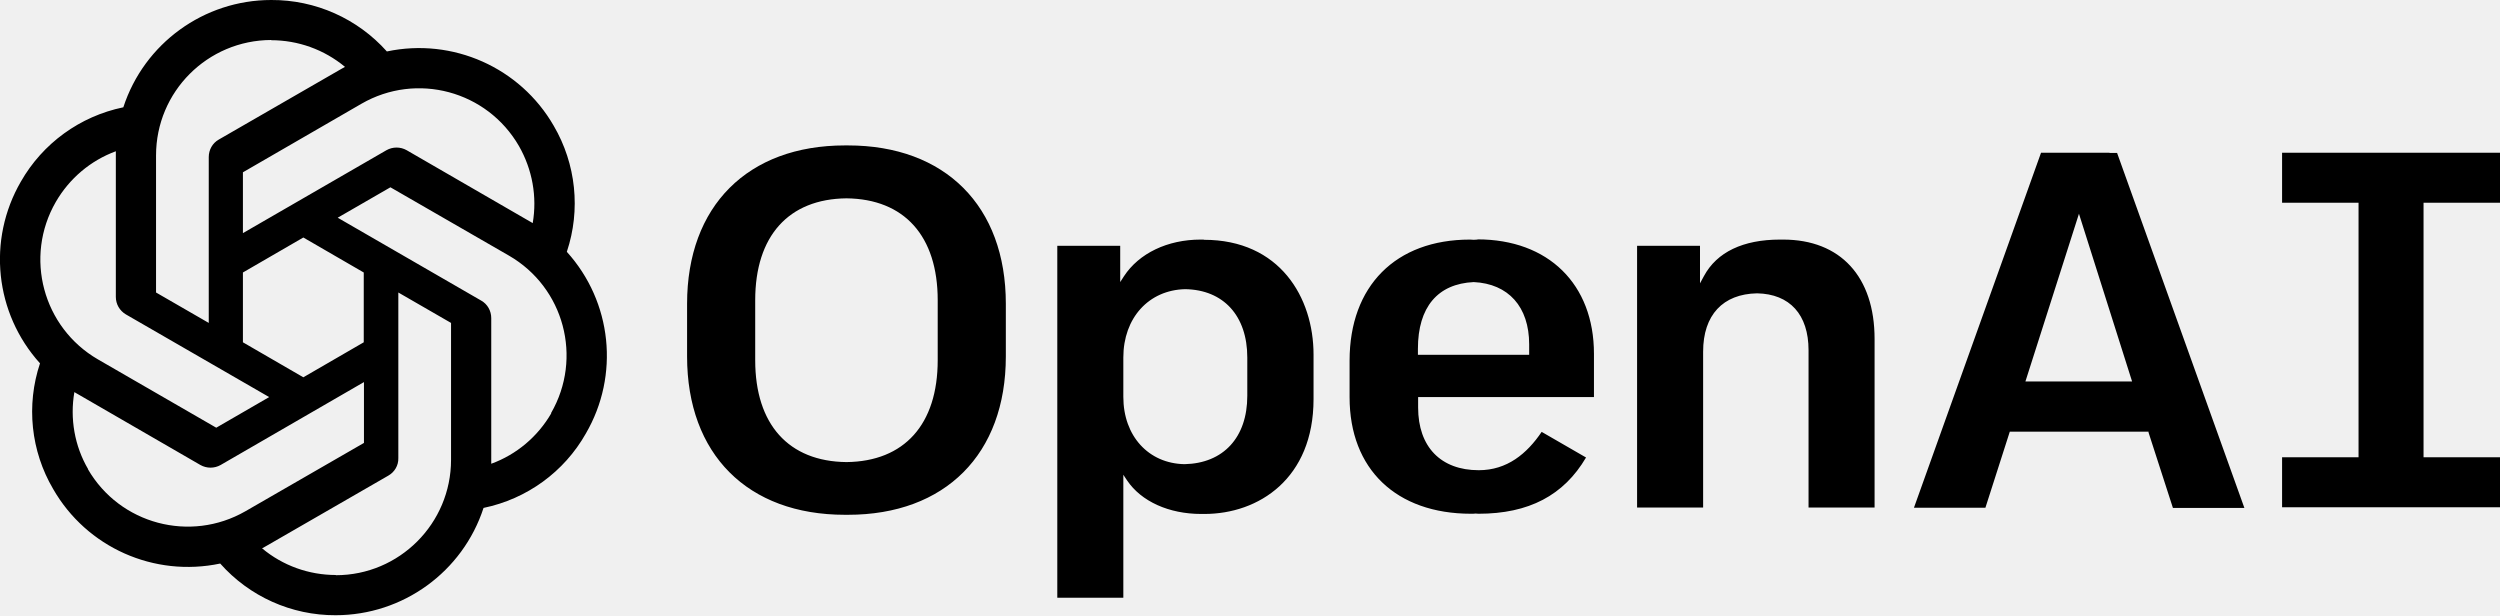
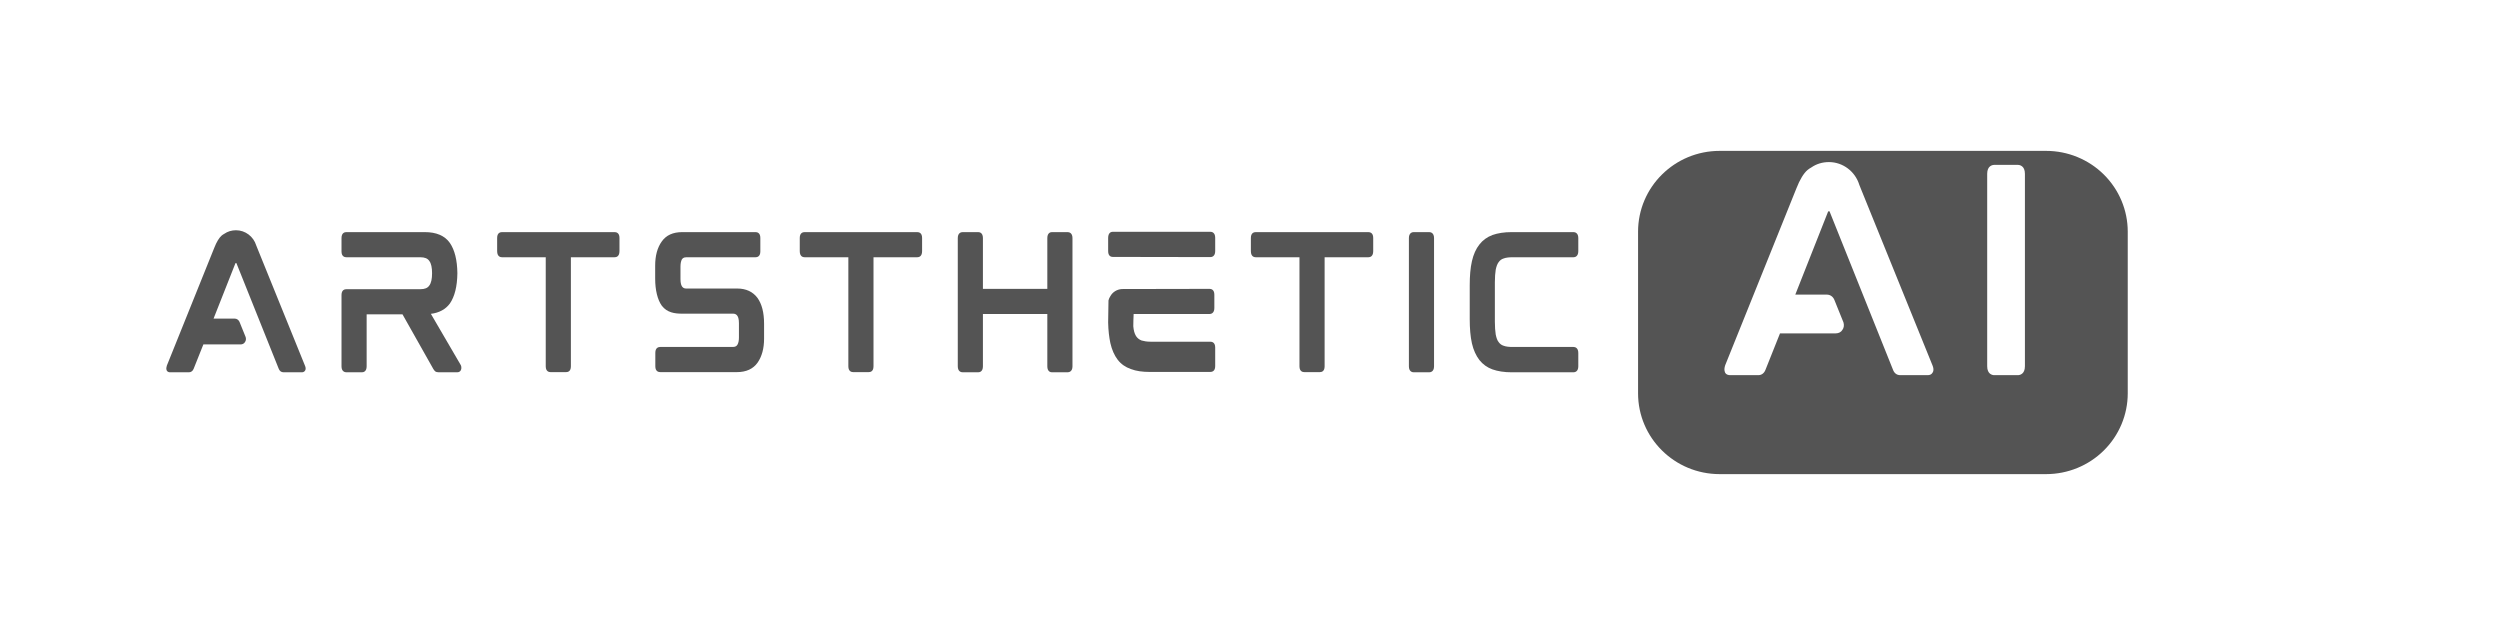
- <svg xmlns="http://www.w3.org/2000/svg" id="openai-horizontal" viewBox="0 0 120 29.53">
-   <path d="M40.7,6.98s-.05,0-.07,0c-.02,0-.05,0-.07,0-4.67,0-7.58,2.91-7.58,7.6v2.53c0,4.69,2.9,7.6,7.58,7.6,.02,0,.05,0,.07,0,.02,0,.05,0,.07,0,4.67,0,7.58-2.91,7.58-7.6v-2.53c0-4.69-2.91-7.6-7.58-7.6Zm4.31,10.31c0,3.08-1.6,4.86-4.38,4.89-2.78-.03-4.38-1.81-4.38-4.89v-2.88c0-3.08,1.6-4.86,4.38-4.89,2.78,.03,4.38,1.81,4.38,4.89v2.88Zm40.57-5.79s-.06,0-.09,0c-.02,0-.03,0-.05,0-1.77,0-3.03,.6-3.65,1.75l-.19,.35v-1.8h-3.02v12.56h3.17v-7.48c0-1.76,.95-2.77,2.59-2.8,1.57,.03,2.47,1.02,2.47,2.73v7.55h3.17v-8.09c0-2.99-1.64-4.77-4.39-4.77Zm34.42-1.77v-2.4h-10.46v2.4h3.67v12.22h-3.67v2.4h10.46v-2.4h-3.67V9.73h3.67Zm-18.75-2.4h0s-3.28,0-3.28,0l-6.1,17.04h3.43l1.17-3.65h6.66v.04s1.17,3.62,1.17,3.62h3.43l-6.11-17.04h-.36Zm-4.03,10.98l2.57-8.05,2.55,8.05h-5.12Zm-39.45-6.81s-.05,0-.07,0c-.03,0-.05,0-.07,0-1.59,0-2.96,.66-3.68,1.76l-.18,.28v-1.74h-3.02V28.69h3.17v-5.9l.18,.27c.68,1.01,2.01,1.61,3.56,1.61,.03,0,.05,0,.08,0,.02,0,.04,0,.07,0,2.61,0,5.24-1.7,5.24-5.51v-2.14c0-2.74-1.62-5.51-5.26-5.51Zm2.1,7.5c0,2-1.15,3.24-3.01,3.28-1.73-.03-2.94-1.35-2.94-3.23v-1.89c0-1.9,1.22-3.24,2.97-3.28,1.84,.03,2.98,1.28,2.98,3.28v1.84Zm11.05-7.5h0c-.06,0-.12,.01-.18,.01-.06,0-.12-.01-.18-.01h0c-3.57,0-5.78,2.23-5.78,5.81v1.76c0,3.45,2.24,5.59,5.83,5.59,.08,0,.15,0,.22-.01,.05,0,.09,.01,.14,.01,2.41,0,4.09-.88,5.16-2.7l-2.13-1.23c-.71,1.05-1.66,1.84-3.02,1.84-1.82,0-2.91-1.12-2.91-3.01v-.5h8.44v-2.08c0-3.34-2.19-5.49-5.59-5.49Zm-2.86,5.54v-.3c0-2,.95-3.12,2.68-3.2,1.66,.08,2.66,1.18,2.66,2.99v.5s-5.34,0-5.34,0Z" />
-   <path d="M27.21,12.08c.67-2.01,.44-4.21-.63-6.04-1.61-2.8-4.85-4.24-8.01-3.57C17.16,.89,15.14-.01,13.02,0c-3.23,0-6.1,2.08-7.1,5.15-2.08,.43-3.87,1.73-4.92,3.57-1.62,2.8-1.25,6.32,.92,8.72-.67,2.01-.44,4.21,.63,6.03,1.61,2.81,4.85,4.25,8.02,3.58,1.4,1.58,3.42,2.49,5.54,2.48,3.23,0,6.1-2.08,7.1-5.15,2.08-.43,3.87-1.73,4.91-3.57,1.63-2.8,1.26-6.32-.91-8.72Zm-2.3-5.07c.64,1.12,.88,2.43,.66,3.7-.04-.03-.12-.07-.17-.1l-5.88-3.4c-.3-.17-.67-.17-.97,0l-6.89,3.98v-2.92l5.69-3.29c2.65-1.53,6.03-.62,7.56,2.03Zm-13.25,6.07l2.9-1.68,2.9,1.68v3.35l-2.9,1.68-2.9-1.68v-3.35ZM13.01,1.93c1.3,0,2.55,.45,3.55,1.28-.04,.02-.12,.07-.18,.1l-5.88,3.39c-.3,.17-.48,.49-.48,.84v7.96l-2.53-1.46V7.46c0-3.06,2.47-5.53,5.53-5.54ZM2.68,9.69h0c.65-1.12,1.66-1.98,2.88-2.43v6.99c0,.35,.18,.66,.48,.84l6.88,3.97-2.54,1.47-5.68-3.28c-2.64-1.53-3.55-4.91-2.02-7.56Zm1.55,12.83h0c-.65-1.11-.88-2.43-.66-3.7,.04,.03,.12,.07,.17,.1l5.88,3.4c.3,.17,.67,.17,.97,0l6.88-3.98v2.92l-5.69,3.28c-2.65,1.52-6.03,.62-7.56-2.02Zm11.89,5.08c-1.29,0-2.55-.45-3.54-1.28,.04-.02,.13-.07,.18-.1l5.88-3.39c.3-.17,.49-.49,.48-.84v-7.95l2.53,1.46v6.57c0,3.06-2.48,5.54-5.53,5.54Zm10.34-7.76c-.65,1.12-1.67,1.98-2.88,2.42v-6.99c0-.35-.18-.67-.48-.84h0l-6.89-3.98,2.53-1.46,5.69,3.28c2.65,1.53,3.55,4.91,2.02,7.56Z" />
+ <svg xmlns="http://www.w3.org/2000/svg" width="1200" zoomAndPan="magnify" viewBox="0 0 900 225" height="300" preserveAspectRatio="xMidYMid meet" version="1.0">
+   <defs>
+     <g />
+   </defs>
+   <rect x="-90" width="1080" fill="#ffffff" y="-22.5" height="270" fill-opacity="1" />
+   <rect x="-90" width="1080" fill="#ffffff" y="-22.5" height="270" fill-opacity="1" />
+   <rect x="-90" width="1080" fill="#ffffff" y="-22.5" height="270" fill-opacity="1" />
+   <g fill="#545454" fill-opacity="1">
+     <g transform="translate(54.92175, 133.9628)">
+       <g>
+         <path d="M 37.68 -44.715 C 37.559 -45.02 37.434 -45.387 37.312 -45.633 C 36.332 -48.812 33.398 -51.074 30.035 -51.074 C 28.504 -51.074 27.035 -50.648 25.812 -49.789 C 25.445 -49.609 25.141 -49.363 24.895 -49.18 C 23.977 -48.383 23.059 -46.918 22.203 -44.715 L 5.137 -2.324 C 4.953 -1.773 4.895 -1.223 5.016 -0.855 C 5.078 -0.488 5.383 0.062 6.363 0.062 L 13.09 0.062 C 13.887 0.062 14.496 -0.43 14.801 -1.223 L 18.289 -9.969 L 31.684 -9.969 C 32.359 -9.969 32.969 -10.277 33.277 -10.828 C 33.641 -11.316 33.703 -11.988 33.52 -12.602 L 31.316 -18.043 C 31.012 -18.777 30.34 -19.27 29.543 -19.27 L 21.961 -19.27 L 29.789 -39.086 C 29.852 -39.207 29.91 -39.27 29.91 -39.27 L 30.156 -39.27 C 30.156 -39.27 30.156 -39.27 30.219 -39.148 L 45.387 -1.285 C 45.691 -0.43 46.305 0.062 47.16 0.062 L 53.707 0.062 C 54.684 0.062 54.93 -0.551 55.051 -0.855 C 55.172 -1.223 55.113 -1.773 54.867 -2.324 Z M 37.68 -44.715 " />
+       </g>
+     </g>
+   </g>
+   <g fill="#545454" fill-opacity="1">
+     <g transform="translate(118.0477, 133.9628)">
+       <g>
+         <path d="M 46.609 -35.785 C 46.609 -35.723 46.609 -35.66 46.609 -35.602 C 46.609 -35.539 46.609 -35.477 46.609 -35.418 Z M 47.773 -2.629 L 37.066 -20.98 C 40.066 -21.348 42.391 -22.633 43.918 -24.711 C 45.633 -27.219 46.551 -30.828 46.609 -35.602 C 46.551 -40.371 45.633 -43.98 43.918 -46.488 C 42.082 -49.117 39.023 -50.402 34.867 -50.402 L 6.668 -50.402 C 6.117 -50.402 4.895 -50.219 4.895 -48.262 L 4.895 -43.43 C 4.895 -41.535 6.117 -41.352 6.668 -41.352 L 33.277 -41.352 C 34.867 -41.352 35.906 -40.922 36.516 -40.004 C 37.191 -39.086 37.496 -37.617 37.496 -35.602 C 37.496 -33.582 37.191 -32.113 36.516 -31.195 C 35.906 -30.277 34.867 -29.852 33.277 -29.852 L 6.668 -29.852 C 6.117 -29.852 4.895 -29.668 4.895 -27.77 L 4.895 -2.078 C 4.895 -0.184 6.117 0.062 6.668 0.062 L 12.234 0.062 C 12.785 0.062 13.945 -0.184 13.945 -2.078 L 13.945 -20.797 L 26.852 -20.797 L 37.926 -1.164 C 38.168 -0.797 38.352 -0.488 38.598 -0.305 C 38.902 -0.062 39.332 0.062 39.883 0.062 L 46.609 0.062 C 47.344 0.062 47.895 -0.43 48.016 -1.164 C 48.078 -1.773 48.016 -2.262 47.773 -2.629 Z M 47.773 -2.629 " />
+       </g>
+     </g>
+   </g>
+   <g fill="#545454" fill-opacity="1">
+     <g transform="translate(174.0781, 133.9628)">
+       <g>
+         <path d="M 47.16 -50.402 L 6.668 -50.402 C 6.117 -50.402 4.895 -50.219 4.895 -48.324 L 4.895 -43.551 C 4.895 -41.535 6.117 -41.352 6.668 -41.352 L 22.387 -41.352 L 22.387 -2.078 C 22.387 -0.184 23.609 0 24.102 0 L 29.727 0 C 30.277 0 31.441 -0.184 31.441 -2.078 L 31.441 -41.352 L 47.16 -41.352 C 47.711 -41.352 48.934 -41.535 48.934 -43.551 L 48.934 -48.324 C 48.934 -50.219 47.711 -50.402 47.16 -50.402 Z M 47.16 -50.402 " />
+       </g>
+     </g>
+   </g>
+   <g fill="#545454" fill-opacity="1">
+     <g transform="translate(230.9648, 133.9628)">
+       <g>
+         <path d="M 34.438 -30.094 L 16.086 -30.094 C 15.168 -30.094 14.008 -30.461 14.008 -33.461 L 14.008 -37.984 C 14.008 -39.086 14.191 -39.941 14.496 -40.555 C 14.742 -40.922 15.109 -41.352 16.148 -41.352 L 41.043 -41.352 C 41.535 -41.352 42.758 -41.535 42.758 -43.43 L 42.758 -48.324 C 42.758 -50.219 41.535 -50.402 41.043 -50.402 L 14.68 -50.402 C 11.316 -50.402 8.871 -49.301 7.277 -47.039 C 5.688 -44.836 4.895 -41.898 4.895 -38.352 L 4.895 -33.703 C 4.895 -29.484 5.75 -26.059 7.277 -23.918 C 9.176 -21.41 11.988 -21.043 14.559 -21.043 L 32.91 -21.043 C 33.824 -21.043 35.051 -20.676 35.051 -17.676 L 35.051 -12.418 C 35.051 -11.316 34.867 -10.461 34.5 -9.848 C 34.254 -9.48 33.887 -9.055 32.848 -9.055 L 6.727 -9.055 C 6.18 -9.055 4.953 -8.871 4.953 -6.973 L 4.953 -2.078 C 4.953 -0.184 6.18 0 6.727 0 L 34.316 0 C 37.68 0 40.188 -1.164 41.777 -3.426 C 43.309 -5.629 44.102 -8.504 44.102 -12.051 L 44.102 -17.434 C 44.102 -21.41 43.309 -24.527 41.715 -26.73 C 40.066 -28.934 37.617 -30.094 34.438 -30.094 Z M 34.438 -30.094 " />
+       </g>
+     </g>
+   </g>
+   <g fill="#545454" fill-opacity="1">
+     <g transform="translate(283.0192, 133.9628)">
+       <g>
+         <path d="M 47.16 -50.402 L 6.668 -50.402 C 6.117 -50.402 4.895 -50.219 4.895 -48.324 L 4.895 -43.551 C 4.895 -41.535 6.117 -41.352 6.668 -41.352 L 22.387 -41.352 L 22.387 -2.078 C 22.387 -0.184 23.609 0 24.102 0 L 29.727 0 C 30.277 0 31.441 -0.184 31.441 -2.078 L 31.441 -41.352 L 47.16 -41.352 C 47.711 -41.352 48.934 -41.535 48.934 -43.551 L 48.934 -48.324 C 48.934 -50.219 47.711 -50.402 47.16 -50.402 Z M 47.16 -50.402 " />
+       </g>
+     </g>
+   </g>
+   <g fill="#545454" fill-opacity="1">
+     <g transform="translate(339.906, 133.9628)">
+       <g>
+         <path d="M 44.406 -50.402 L 38.781 -50.402 C 38.293 -50.402 37.129 -50.156 37.129 -48.262 L 37.129 -29.973 L 13.945 -29.973 L 13.945 -48.262 C 13.945 -50.156 12.785 -50.402 12.234 -50.402 L 6.668 -50.402 C 6.117 -50.402 4.895 -50.156 4.895 -48.262 L 4.895 -2.078 C 4.895 -0.184 6.117 0.062 6.668 0.062 L 12.234 0.062 C 12.785 0.062 13.945 -0.184 13.945 -2.078 L 13.945 -20.918 L 37.129 -20.918 L 37.129 -2.078 C 37.129 -0.184 38.293 0.062 38.781 0.062 L 44.406 0.062 C 44.957 0.062 46.184 -0.184 46.184 -2.078 L 46.184 -48.262 C 46.184 -50.156 44.957 -50.402 44.406 -50.402 Z M 44.406 -50.402 " />
+       </g>
+     </g>
+   </g>
+   <g fill="#545454" fill-opacity="1">
+     <g transform="translate(394.0402, 133.9628)">
+       <g>
+         <path d="M 41.656 -10.949 L 20.125 -10.949 C 18.84 -10.949 17.801 -11.133 16.945 -11.379 C 16.148 -11.684 15.598 -12.109 15.109 -12.723 C 14.621 -13.395 14.254 -14.312 14.07 -15.477 C 14.008 -15.781 14.008 -16.211 13.945 -16.516 C 13.945 -16.516 14.008 -20.918 14.07 -20.918 L 41.41 -20.918 C 41.898 -20.918 43.125 -21.164 43.125 -23.059 L 43.125 -27.895 C 43.125 -29.789 41.898 -29.973 41.41 -29.973 L 9.848 -29.91 C 8.074 -29.789 6.547 -28.871 5.688 -27.344 C 5.383 -26.852 5.137 -26.363 5.016 -25.812 L 4.895 -18.105 L 4.895 -17.801 C 4.953 -14.926 5.262 -12.477 5.688 -10.461 C 6.238 -8.012 7.156 -5.996 8.32 -4.465 C 9.543 -2.875 11.133 -1.773 13.09 -1.102 C 14.984 -0.367 17.25 -0.062 19.941 -0.062 L 41.656 -0.062 C 42.207 -0.062 43.43 -0.246 43.43 -2.141 L 43.43 -8.871 C 43.43 -10.766 42.207 -10.949 41.656 -10.949 Z M 41.715 -50.523 L 6.547 -50.523 C 6.055 -50.523 4.895 -50.281 4.895 -48.324 L 4.895 -43.551 C 4.895 -41.656 6.055 -41.473 6.547 -41.473 L 41.715 -41.41 C 42.207 -41.41 43.43 -41.656 43.43 -43.551 L 43.43 -48.383 C 43.43 -50.281 42.207 -50.523 41.715 -50.523 Z M 41.715 -50.523 " />
+       </g>
+     </g>
+   </g>
+   <g fill="#545454" fill-opacity="1">
+     <g transform="translate(445.4217, 133.9628)">
+       <g>
+         <path d="M 47.16 -50.402 L 6.668 -50.402 C 6.117 -50.402 4.895 -50.219 4.895 -48.324 L 4.895 -43.551 C 4.895 -41.535 6.117 -41.352 6.668 -41.352 L 22.387 -41.352 L 22.387 -2.078 C 22.387 -0.184 23.609 0 24.102 0 L 29.727 0 C 30.277 0 31.441 -0.184 31.441 -2.078 L 31.441 -41.352 L 47.16 -41.352 C 47.711 -41.352 48.934 -41.535 48.934 -43.551 L 48.934 -48.324 C 48.934 -50.219 47.711 -50.402 47.16 -50.402 Z M 47.16 -50.402 " />
+       </g>
+     </g>
+   </g>
+   <g fill="#545454" fill-opacity="1">
+     <g transform="translate(502.3085, 133.9628)">
+       <g>
+         <path d="M 12.234 -50.402 L 6.605 -50.402 C 6.117 -50.402 4.895 -50.156 4.895 -48.262 L 4.895 -2.078 C 4.895 -0.184 6.117 0.062 6.605 0.062 L 12.234 0.062 C 12.723 0.062 13.945 -0.184 13.945 -2.078 L 13.945 -48.262 C 13.945 -50.156 12.723 -50.402 12.234 -50.402 Z M 12.234 -50.402 " />
+       </g>
+     </g>
+   </g>
+   <g fill="#545454" fill-opacity="1">
+     <g transform="translate(524.2069, 133.9628)">
+       <g>
+         <path d="M 42.266 -50.402 L 20.004 -50.402 C 17.312 -50.402 14.984 -50.035 13.09 -49.363 C 11.133 -48.629 9.543 -47.465 8.379 -45.938 C 7.156 -44.406 6.238 -42.391 5.688 -39.941 C 5.137 -37.559 4.895 -34.621 4.895 -31.258 L 4.895 -19.145 C 4.895 -15.719 5.137 -12.785 5.688 -10.336 C 6.238 -7.953 7.156 -5.934 8.379 -4.344 C 9.602 -2.812 11.195 -1.652 13.09 -0.98 C 14.984 -0.305 17.312 0.062 20.004 0.062 L 42.266 0.062 C 42.758 0.062 43.98 -0.184 43.98 -2.078 L 43.98 -6.91 C 43.98 -8.809 42.758 -9.055 42.266 -9.055 L 20.309 -9.055 C 19.023 -9.055 17.922 -9.176 17.129 -9.48 C 16.332 -9.727 15.781 -10.152 15.293 -10.828 C 14.801 -11.438 14.496 -12.355 14.254 -13.52 C 14.07 -14.742 13.945 -16.27 13.945 -18.105 L 13.945 -32.359 C 13.945 -34.191 14.07 -35.723 14.254 -36.883 C 14.496 -38.047 14.801 -38.902 15.293 -39.574 C 15.781 -40.25 16.332 -40.676 17.129 -40.922 C 17.922 -41.227 19.023 -41.352 20.309 -41.352 L 42.266 -41.352 C 42.758 -41.352 43.98 -41.594 43.98 -43.551 L 43.98 -48.262 C 43.98 -50.156 42.758 -50.402 42.266 -50.402 Z M 42.266 -50.402 " />
+       </g>
+     </g>
+   </g>
+   <path fill="#545454" d="M 619.082 54.316 L 736.605 54.316 C 744.398 54.316 751.871 57.379 757.383 62.836 C 762.891 68.293 765.988 75.691 765.988 83.406 L 765.988 141.594 C 765.988 149.309 762.891 156.707 757.383 162.164 C 751.871 167.621 744.398 170.684 736.605 170.684 L 619.082 170.684 C 602.855 170.684 589.703 157.66 589.703 141.594 L 589.703 83.406 C 589.703 67.34 602.855 54.316 619.082 54.316 " fill-opacity="1" fill-rule="nonzero" />
+   <g fill="#ffffff" fill-opacity="1">
+     <g transform="translate(613.3631, 134.9692)">
+       <g>
+         <path d="M 56.527 -67.078 C 56.344 -67.539 56.16 -68.09 55.977 -68.457 C 54.508 -73.227 50.102 -76.621 45.055 -76.621 C 42.762 -76.621 40.559 -75.98 38.723 -74.695 C 38.176 -74.422 37.715 -74.055 37.348 -73.777 C 35.973 -72.586 34.594 -70.383 33.309 -67.078 L 7.707 -3.488 C 7.434 -2.66 7.34 -1.836 7.523 -1.285 C 7.617 -0.734 8.074 0.09 9.543 0.09 L 19.637 0.09 C 20.832 0.09 21.75 -0.641 22.207 -1.836 L 27.438 -14.957 L 47.535 -14.957 C 48.543 -14.957 49.461 -15.418 49.918 -16.242 C 50.469 -16.977 50.562 -17.984 50.285 -18.902 L 46.984 -27.07 C 46.523 -28.172 45.516 -28.906 44.32 -28.906 L 32.941 -28.906 L 44.688 -58.637 C 44.781 -58.82 44.871 -58.914 44.871 -58.914 L 45.238 -58.914 C 45.238 -58.914 45.238 -58.914 45.332 -58.73 L 68.09 -1.926 C 68.547 -0.641 69.465 0.09 70.75 0.09 L 80.57 0.09 C 82.039 0.09 82.402 -0.824 82.586 -1.285 C 82.77 -1.836 82.68 -2.66 82.312 -3.488 Z M 56.527 -67.078 " />
+       </g>
+     </g>
+   </g>
+   <g fill="#ffffff" fill-opacity="1">
+     <g transform="translate(708.0485, 134.9692)">
+       <g>
+         <path d="M 18.352 -75.613 L 9.91 -75.613 C 9.176 -75.613 7.34 -75.246 7.34 -72.402 L 7.34 -3.121 C 7.34 -0.273 9.176 0.09 9.91 0.09 L 18.352 0.09 C 19.086 0.09 20.922 -0.273 20.922 -3.121 L 20.922 -72.402 C 20.922 -75.246 19.086 -75.613 18.352 -75.613 Z M 18.352 -75.613 " />
+       </g>
+     </g>
+   </g>
</svg>
